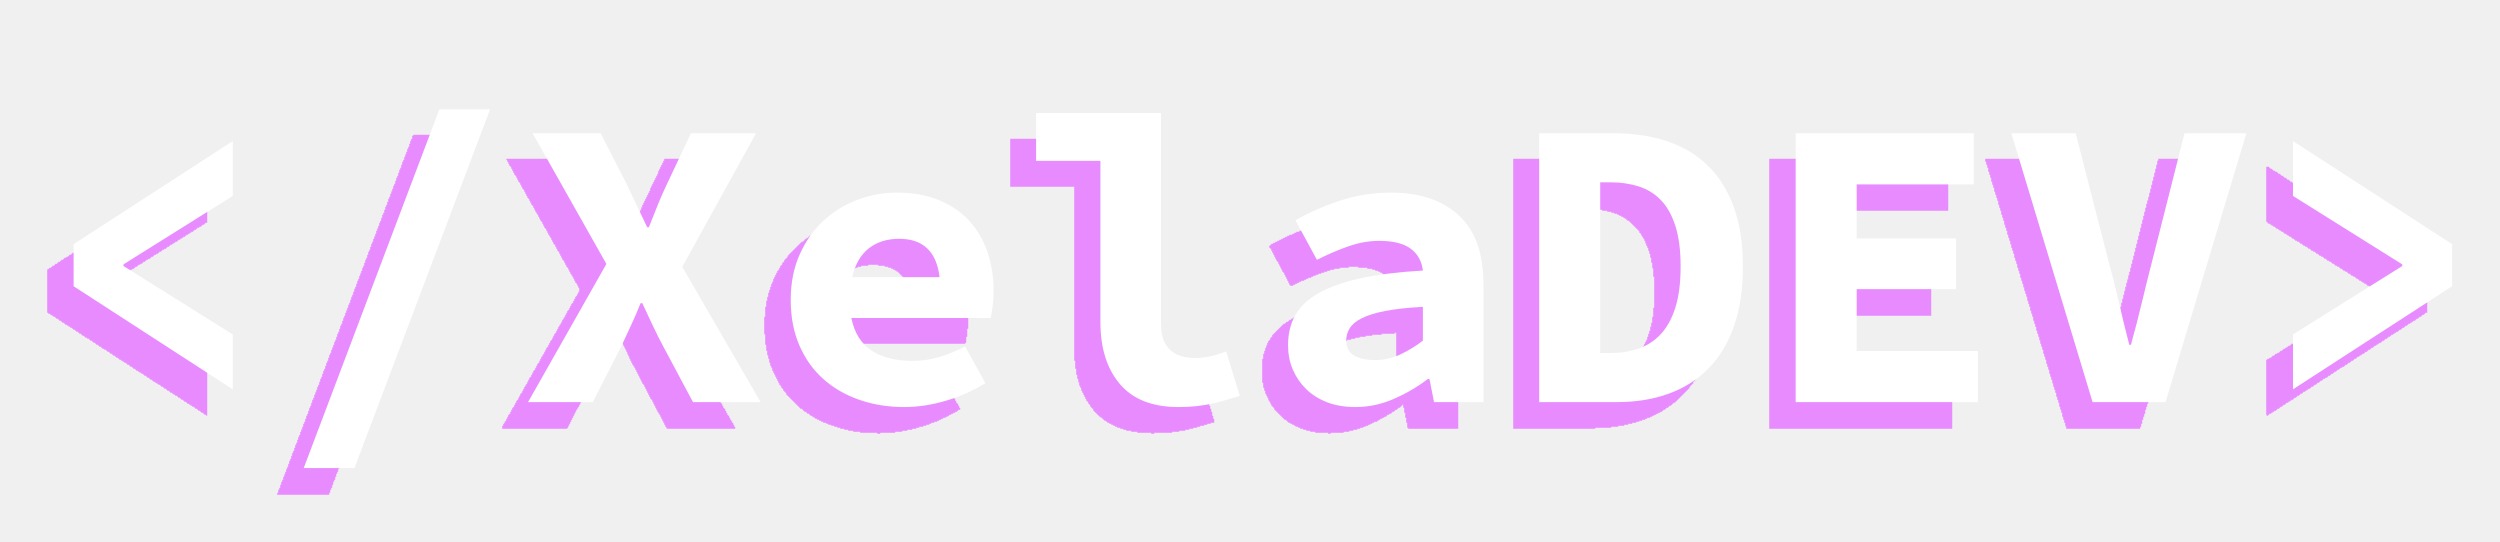
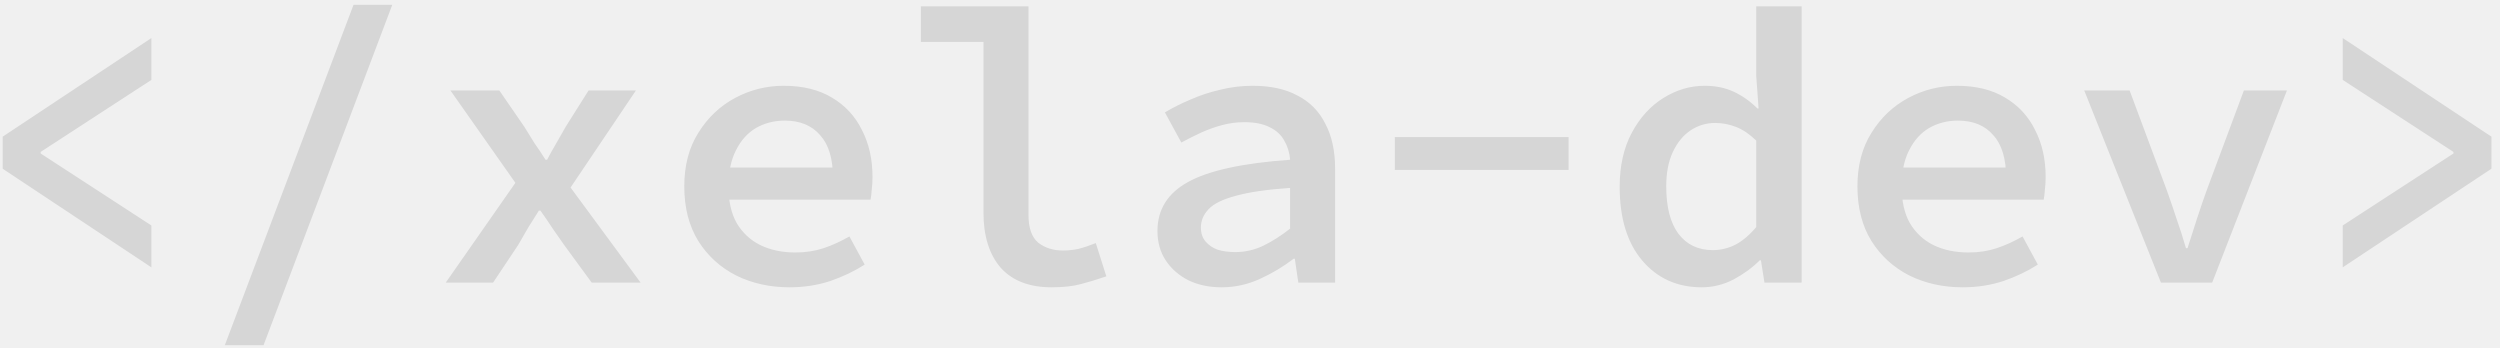
- <svg xmlns="http://www.w3.org/2000/svg" width="291px" height="63px" viewBox="0 0 291 63" version="1.1">
-   <defs>
-     <filter filterUnits="userSpaceOnUse" color-interpolation-filters="sRGB" id="filter_1">
-       <feFlood flood-opacity="0" result="BackgroundImageFix" />
-       <feColorMatrix in="SourceAlpha" type="matrix" values="0 0 0 0 0 0 0 0 0 0 0 0 0 0 0 0 0 0 127 0" />
-       <feOffset dx="-3" dy="3" />
-       <feGaussianBlur stdDeviation="0" />
-       <feColorMatrix type="matrix" values="0 0 0 0 0.91 0 0 0 0 0.545 0 0 0 0 1 0 0 0 1 0" />
-       <feBlend mode="normal" in2="BackgroundImageFix" result="effect0_dropShadow" />
-       <feBlend mode="normal" in="SourceGraphic" in2="effect0_dropShadow" result="shape" />
-     </filter>
-   </defs>
-   <g id="XelaDEV" fill="#FFFFFF" filter="url(#filter_1)" transform="translate(3 0)">
-     <path d="M48.144 12.725L32.352 54.485L38.256 54.485L54.048 12.725L48.144 12.725ZM134.16 47.381Q129.648 47.381 127.368 44.717Q125.088 42.053 125.088 37.493L125.088 18.725L117.6 18.725L117.6 13.157L132.144 13.157L132.144 37.781Q132.144 38.885 132.456 39.629Q132.768 40.373 133.32 40.829Q133.872 41.285 134.568 41.477Q135.264 41.669 136.032 41.669Q136.848 41.669 137.736 41.501Q138.624 41.333 139.728 40.901L141.312 46.085Q140.352 46.373 139.536 46.613Q138.72 46.853 137.904 47.021Q137.088 47.189 136.176 47.285Q135.264 47.381 134.16 47.381ZM58.464 46.805L67.584 30.725L58.992 15.509L66.912 15.509L69.936 21.413Q70.464 22.517 71.04 23.741Q71.616 24.965 72.336 26.453L72.528 26.453Q73.104 24.965 73.608 23.741Q74.112 22.517 74.64 21.413L77.424 15.509L85.008 15.509L76.416 31.061L85.536 46.805L77.664 46.805L74.256 40.421Q73.584 39.173 73.008 37.949Q72.432 36.725 71.76 35.285L71.568 35.285Q70.992 36.725 70.416 37.949Q69.84 39.173 69.264 40.421L66 46.805L58.464 46.805ZM176.16 46.805L176.16 15.509L184.8 15.509Q188.208 15.509 190.992 16.421Q193.776 17.333 195.744 19.229Q197.712 21.125 198.792 24.053Q199.872 26.981 199.872 31.013Q199.872 35.045 198.816 38.021Q197.76 40.997 195.816 42.941Q193.872 44.885 191.184 45.845C189.392 46.485 187.408 46.805 185.232 46.805L176.16 46.805ZM206.016 15.509L206.016 46.805L227.232 46.805L227.232 40.853L213.12 40.853L213.12 33.653L224.688 33.653L224.688 27.749L213.12 27.749L213.12 21.461L226.752 21.461L226.752 15.509L206.016 15.509ZM240.576 46.805L231.12 15.509L238.608 15.509L242.352 30.101Q243.072 32.693 243.624 35.117Q244.176 37.541 244.848 40.133L245.04 40.133Q245.76 37.541 246.336 35.117Q246.912 32.693 247.584 30.101L251.28 15.509L258.48 15.509L249.072 46.805L240.576 46.805ZM5.568 33.317L24.096 45.317L24.096 38.933L11.376 30.965L11.376 30.773L24.096 22.805L24.096 16.421L5.568 28.421L5.568 33.317ZM263.904 38.933L263.904 45.317L282.432 33.317L282.432 28.421L263.904 16.421L263.904 22.805L276.624 30.773L276.624 30.965L263.904 38.933ZM183.264 41.093L184.416 41.093Q186.24 41.093 187.752 40.565Q189.264 40.037 190.344 38.861Q191.424 37.685 192.024 35.765Q192.624 33.845 192.624 31.013Q192.624 28.229 192.024 26.333Q191.424 24.437 190.344 23.309Q189.264 22.181 187.752 21.701Q186.24 21.221 184.416 21.221L183.264 21.221L183.264 41.093ZM97.032 46.541Q99.456 47.381 102.24 47.381Q104.64 47.381 107.136 46.637Q109.632 45.893 111.696 44.597L109.344 40.325Q107.76 41.141 106.296 41.573Q104.832 42.005 103.2 42.005Q100.272 42.005 98.448 40.805Q96.624 39.605 96.096 37.013L112.32 37.013Q112.416 36.581 112.536 35.693Q112.656 34.805 112.656 33.845Q112.656 31.397 111.936 29.309Q111.216 27.221 109.8 25.685Q108.384 24.149 106.272 23.285Q104.16 22.421 101.424 22.421Q99.024 22.421 96.792 23.261Q94.56 24.101 92.832 25.709Q91.104 27.317 90.072 29.645Q89.04 31.973 89.04 34.901Q89.04 37.877 90.048 40.205Q91.056 42.533 92.832 44.117Q94.608 45.701 97.032 46.541ZM151.488 46.829Q152.928 47.381 154.752 47.381Q157.056 47.381 159.216 46.445Q161.376 45.509 163.2 44.117L163.392 44.117L163.92 46.805L169.68 46.805L169.68 33.173Q169.68 27.701 166.8 25.061Q163.92 22.421 158.928 22.421Q155.856 22.421 153.048 23.333Q150.24 24.245 147.792 25.637L150.288 30.245Q152.304 29.237 154.056 28.637Q155.808 28.037 157.536 28.037Q159.984 28.037 161.208 28.949Q162.432 29.861 162.624 31.493Q158.4 31.733 155.424 32.381Q152.448 33.029 150.552 34.085Q148.656 35.141 147.792 36.653Q146.928 38.165 146.928 40.181Q146.928 41.717 147.48 43.013Q148.032 44.309 149.04 45.293Q150.048 46.277 151.488 46.829ZM98.136 28.901Q99.552 27.797 101.664 27.797Q105.84 27.797 106.368 32.261L96.192 32.261Q96.72 30.005 98.136 28.901ZM159.984 41.261Q158.592 41.909 157.008 41.909Q155.472 41.909 154.584 41.357Q153.696 40.805 153.696 39.653Q153.696 38.885 154.104 38.213Q154.512 37.541 155.52 37.037Q156.528 36.533 158.256 36.197Q159.984 35.861 162.624 35.717L162.624 39.653Q161.376 40.613 159.984 41.261Z" />
-   </g>
+ <svg xmlns="http://www.w3.org/2000/svg" width="230" height="32" viewBox="0 0 230 32" fill="none">
+   <path d="M13.928 24.596L0.248 15.524V12.572L13.928 3.5V7.352L3.74 13.976V14.12L13.928 20.744V24.596ZM20.682 31.76L32.526 0.44H36.09L24.246 31.76H20.682ZM41.008 26L47.416 16.82L41.44 8.324H45.94L48.244 11.672C48.532 12.152 48.844 12.656 49.18 13.184C49.54 13.688 49.876 14.192 50.188 14.696H50.332C50.596 14.192 50.884 13.676 51.196 13.148C51.508 12.62 51.796 12.116 52.06 11.636L54.148 8.324H58.504L52.492 17.252L58.936 26H54.436L51.88 22.508C51.544 22.028 51.184 21.512 50.8 20.96C50.44 20.408 50.08 19.88 49.72 19.376H49.576C49.264 19.88 48.94 20.396 48.604 20.924C48.292 21.452 47.98 21.992 47.668 22.544L45.364 26H41.008ZM72.638 26.432C70.838 26.432 69.206 26.072 67.742 25.352C66.278 24.608 65.114 23.552 64.25 22.184C63.386 20.792 62.954 19.112 62.954 17.144C62.954 15.224 63.386 13.58 64.25 12.212C65.114 10.82 66.242 9.752 67.634 9.008C69.026 8.264 70.514 7.892 72.098 7.892C73.85 7.892 75.326 8.252 76.526 8.972C77.75 9.692 78.674 10.688 79.298 11.96C79.946 13.208 80.27 14.648 80.27 16.28C80.27 16.688 80.246 17.084 80.198 17.468C80.174 17.828 80.138 18.128 80.09 18.368H65.942V15.416H77.426L76.634 16.352C76.634 14.6 76.238 13.292 75.446 12.428C74.678 11.54 73.598 11.096 72.206 11.096C71.222 11.096 70.334 11.324 69.542 11.78C68.774 12.236 68.162 12.92 67.706 13.832C67.25 14.72 67.022 15.824 67.022 17.144C67.022 18.512 67.274 19.64 67.778 20.528C68.306 21.416 69.026 22.088 69.938 22.544C70.874 23 71.954 23.228 73.178 23.228C74.114 23.228 74.978 23.096 75.77 22.832C76.562 22.568 77.354 22.208 78.146 21.752L79.55 24.344C78.614 24.944 77.558 25.448 76.382 25.856C75.206 26.24 73.958 26.432 72.638 26.432ZM96.744 26.432C94.704 26.432 93.144 25.832 92.064 24.632C91.008 23.408 90.48 21.716 90.48 19.556V3.86H84.72V0.584H94.62V19.772C94.62 20.972 94.92 21.824 95.52 22.328C96.144 22.808 96.9 23.048 97.788 23.048C98.244 23.048 98.712 23 99.192 22.904C99.672 22.784 100.212 22.604 100.812 22.364L101.784 25.424C100.944 25.712 100.152 25.952 99.408 26.144C98.688 26.336 97.8 26.432 96.744 26.432ZM112.39 26.432C111.238 26.432 110.218 26.216 109.33 25.784C108.442 25.328 107.746 24.716 107.242 23.948C106.738 23.18 106.486 22.28 106.486 21.248C106.486 19.28 107.422 17.78 109.294 16.748C111.19 15.692 114.322 15.008 118.69 14.696C118.642 14.048 118.462 13.46 118.15 12.932C117.862 12.404 117.418 11.996 116.818 11.708C116.218 11.396 115.438 11.24 114.478 11.24C113.806 11.24 113.146 11.324 112.498 11.492C111.85 11.66 111.202 11.888 110.554 12.176C109.93 12.464 109.306 12.776 108.682 13.112L107.17 10.34C107.89 9.908 108.682 9.512 109.546 9.152C110.41 8.768 111.322 8.468 112.282 8.252C113.242 8.012 114.226 7.892 115.234 7.892C116.89 7.892 118.27 8.192 119.374 8.792C120.502 9.368 121.354 10.232 121.93 11.384C122.53 12.512 122.83 13.892 122.83 15.524V26H119.446L119.122 23.804H119.014C118.078 24.524 117.034 25.148 115.882 25.676C114.754 26.18 113.59 26.432 112.39 26.432ZM113.65 23.192C114.538 23.192 115.39 23 116.206 22.616C117.046 22.208 117.874 21.68 118.69 21.032V17.288C116.578 17.432 114.922 17.672 113.722 18.008C112.522 18.32 111.682 18.728 111.202 19.232C110.722 19.736 110.482 20.3 110.482 20.924C110.482 21.452 110.626 21.884 110.914 22.22C111.202 22.556 111.574 22.808 112.03 22.976C112.51 23.12 113.05 23.192 113.65 23.192ZM128.324 15.632V12.608H144.308V15.632H128.324ZM156.57 26.432C154.314 26.432 152.49 25.616 151.098 23.984C149.706 22.352 149.01 20.084 149.01 17.18C149.01 15.26 149.382 13.604 150.126 12.212C150.87 10.82 151.842 9.752 153.042 9.008C154.242 8.264 155.502 7.892 156.822 7.892C157.83 7.892 158.718 8.072 159.486 8.432C160.278 8.792 161.01 9.308 161.682 9.98H161.79L161.574 6.992V0.584H165.75V26H162.33L162.006 23.948H161.898C161.226 24.62 160.422 25.208 159.486 25.712C158.55 26.192 157.578 26.432 156.57 26.432ZM157.578 23.012C158.298 23.012 158.994 22.844 159.666 22.508C160.338 22.148 160.974 21.608 161.574 20.888V12.932C160.95 12.332 160.326 11.912 159.702 11.672C159.078 11.432 158.442 11.312 157.794 11.312C156.978 11.312 156.222 11.54 155.526 11.996C154.854 12.452 154.314 13.112 153.906 13.976C153.498 14.84 153.294 15.896 153.294 17.144C153.294 19.04 153.666 20.492 154.41 21.5C155.178 22.508 156.234 23.012 157.578 23.012ZM180.568 26.432C178.768 26.432 177.136 26.072 175.672 25.352C174.208 24.608 173.044 23.552 172.18 22.184C171.316 20.792 170.884 19.112 170.884 17.144C170.884 15.224 171.316 13.58 172.18 12.212C173.044 10.82 174.172 9.752 175.564 9.008C176.956 8.264 178.444 7.892 180.028 7.892C181.78 7.892 183.256 8.252 184.456 8.972C185.68 9.692 186.604 10.688 187.228 11.96C187.876 13.208 188.2 14.648 188.2 16.28C188.2 16.688 188.176 17.084 188.128 17.468C188.104 17.828 188.068 18.128 188.02 18.368H173.872V15.416H185.356L184.564 16.352C184.564 14.6 184.168 13.292 183.376 12.428C182.608 11.54 181.528 11.096 180.136 11.096C179.152 11.096 178.264 11.324 177.472 11.78C176.704 12.236 176.092 12.92 175.636 13.832C175.18 14.72 174.952 15.824 174.952 17.144C174.952 18.512 175.204 19.64 175.708 20.528C176.236 21.416 176.956 22.088 177.868 22.544C178.804 23 179.884 23.228 181.108 23.228C182.044 23.228 182.908 23.096 183.7 22.832C184.492 22.568 185.284 22.208 186.076 21.752L187.48 24.344C186.544 24.944 185.488 25.448 184.312 25.856C183.136 26.24 181.888 26.432 180.568 26.432ZM198.805 26L191.749 8.324H195.925L199.345 17.504C199.657 18.368 199.957 19.244 200.245 20.132C200.557 21.02 200.845 21.92 201.109 22.832H201.253C201.541 21.92 201.829 21.02 202.117 20.132C202.405 19.244 202.705 18.368 203.017 17.504L206.437 8.324H210.397L203.521 26H198.805ZM215.531 24.596V20.744L225.719 14.12V13.976L215.531 7.352V3.5L229.211 12.572V15.524L215.531 24.596Z" fill="#D6D6D6" />
</svg>
